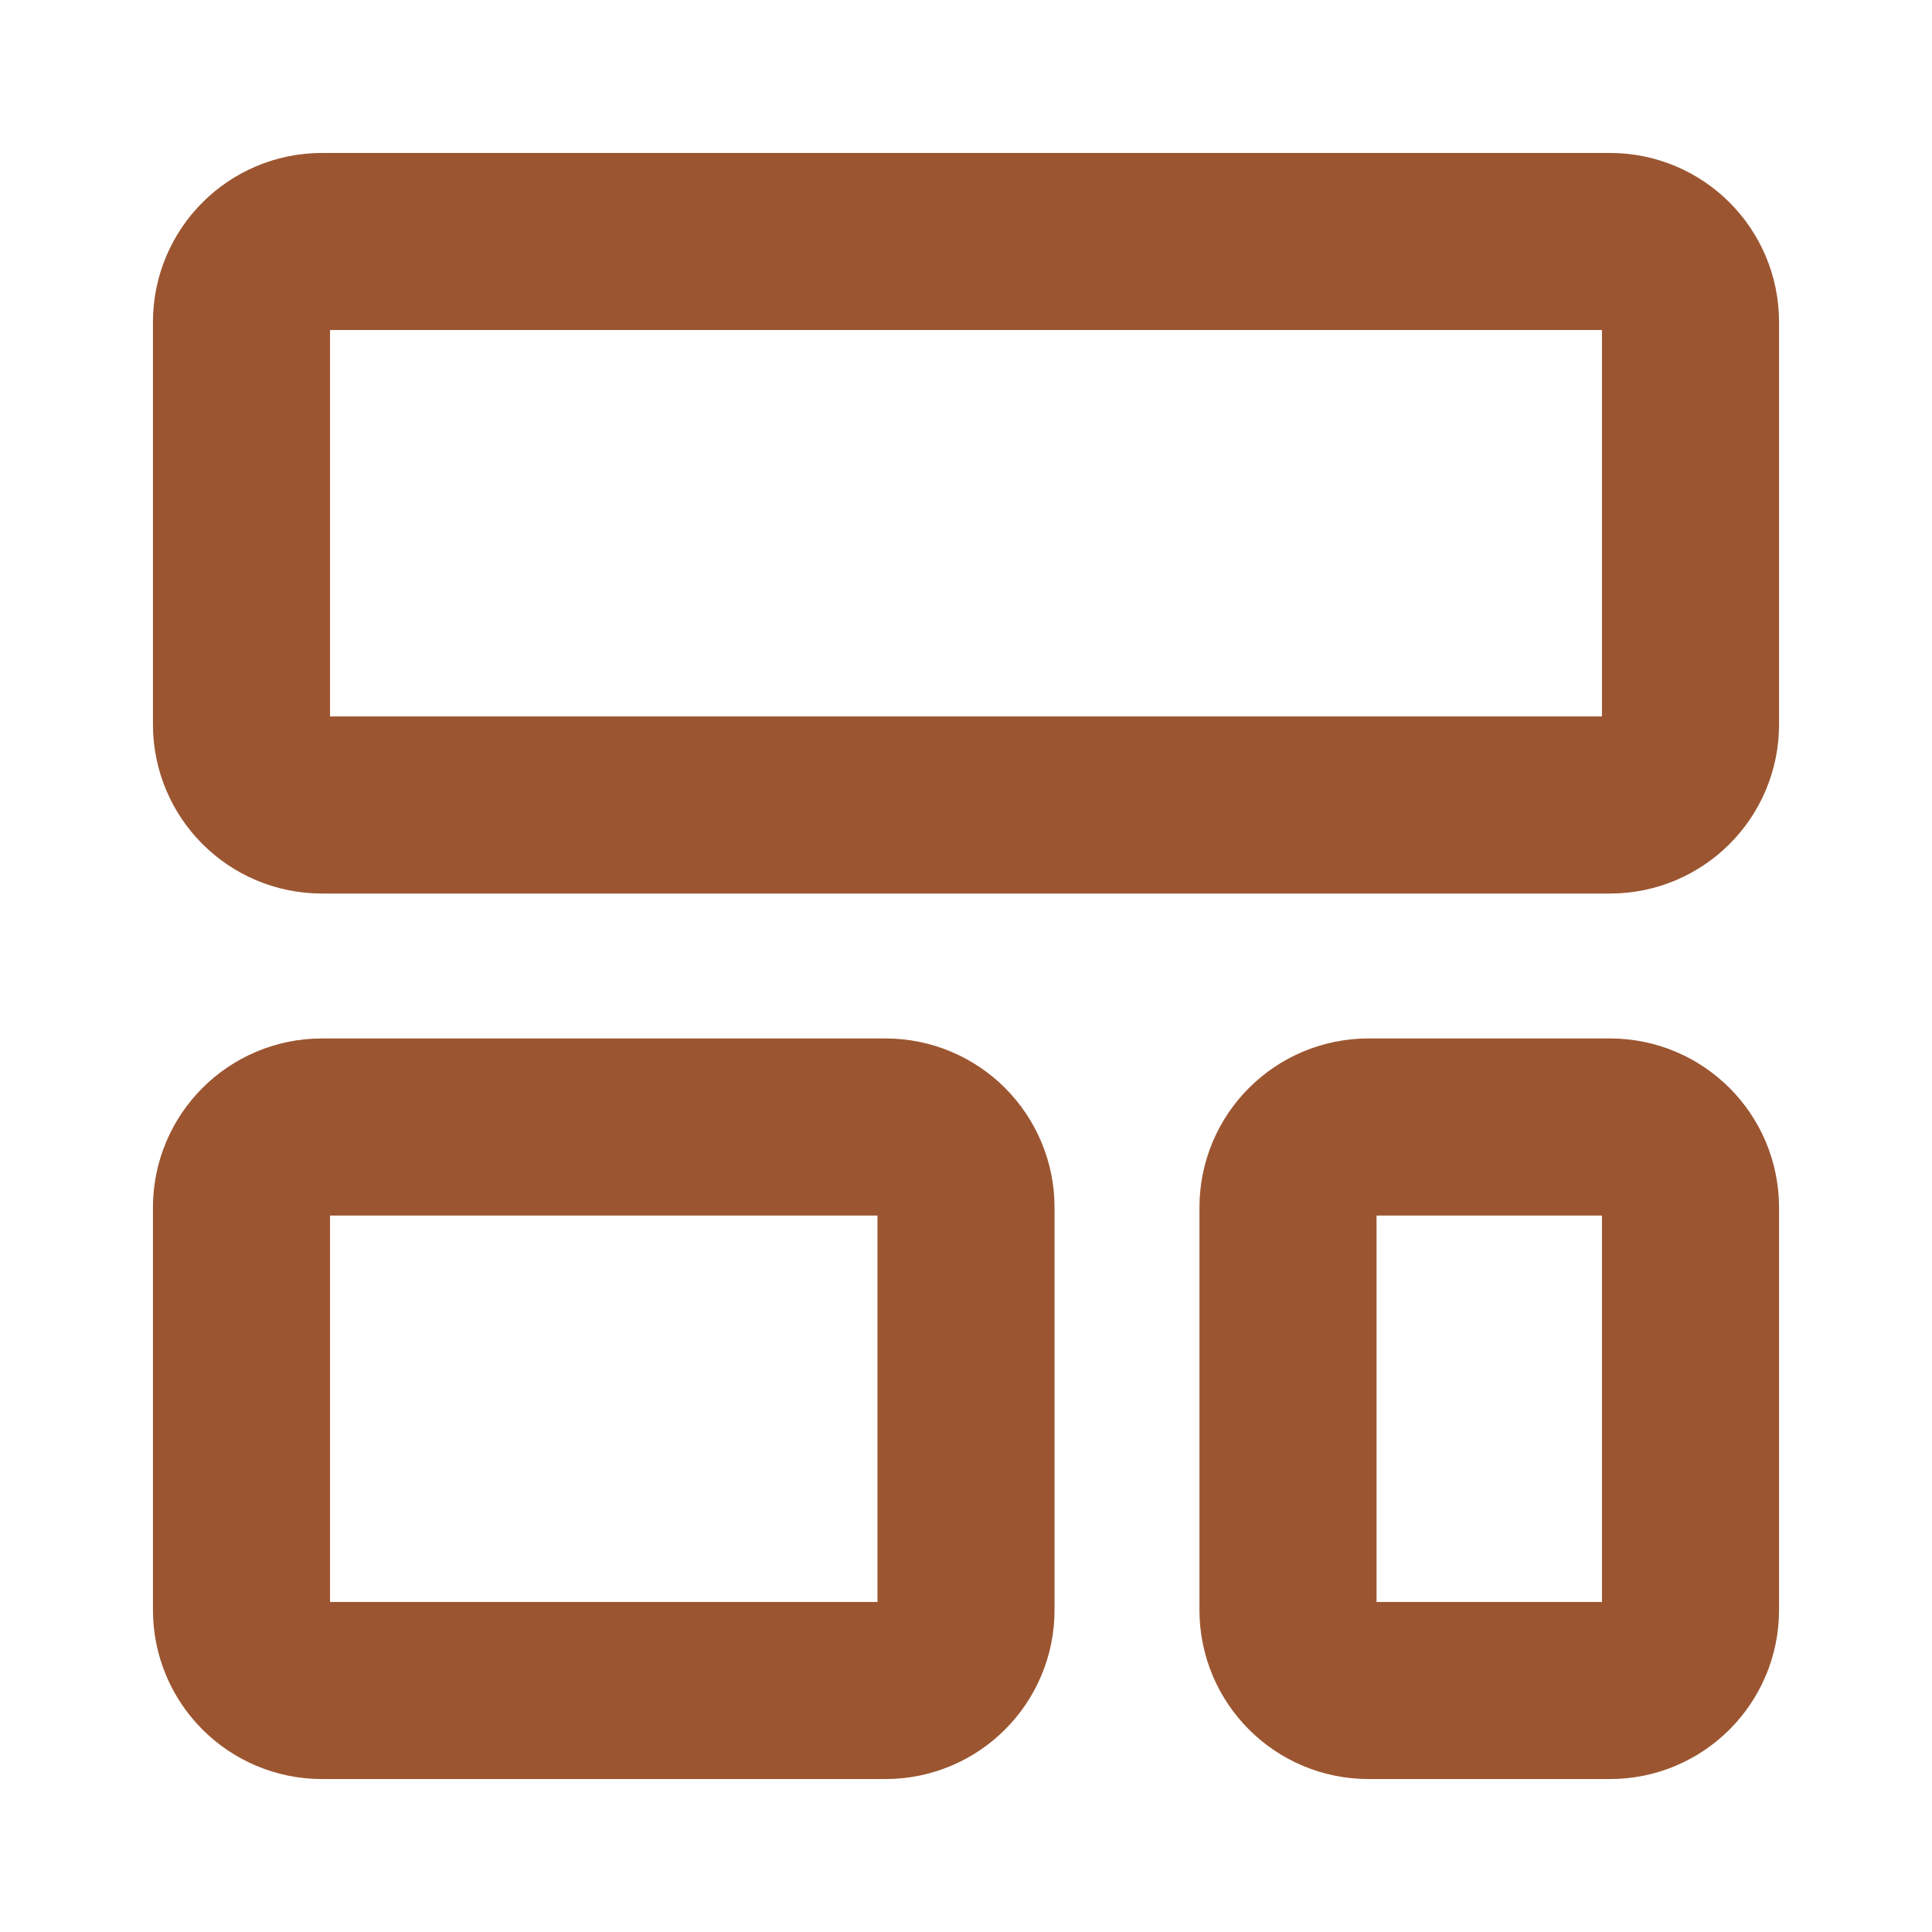
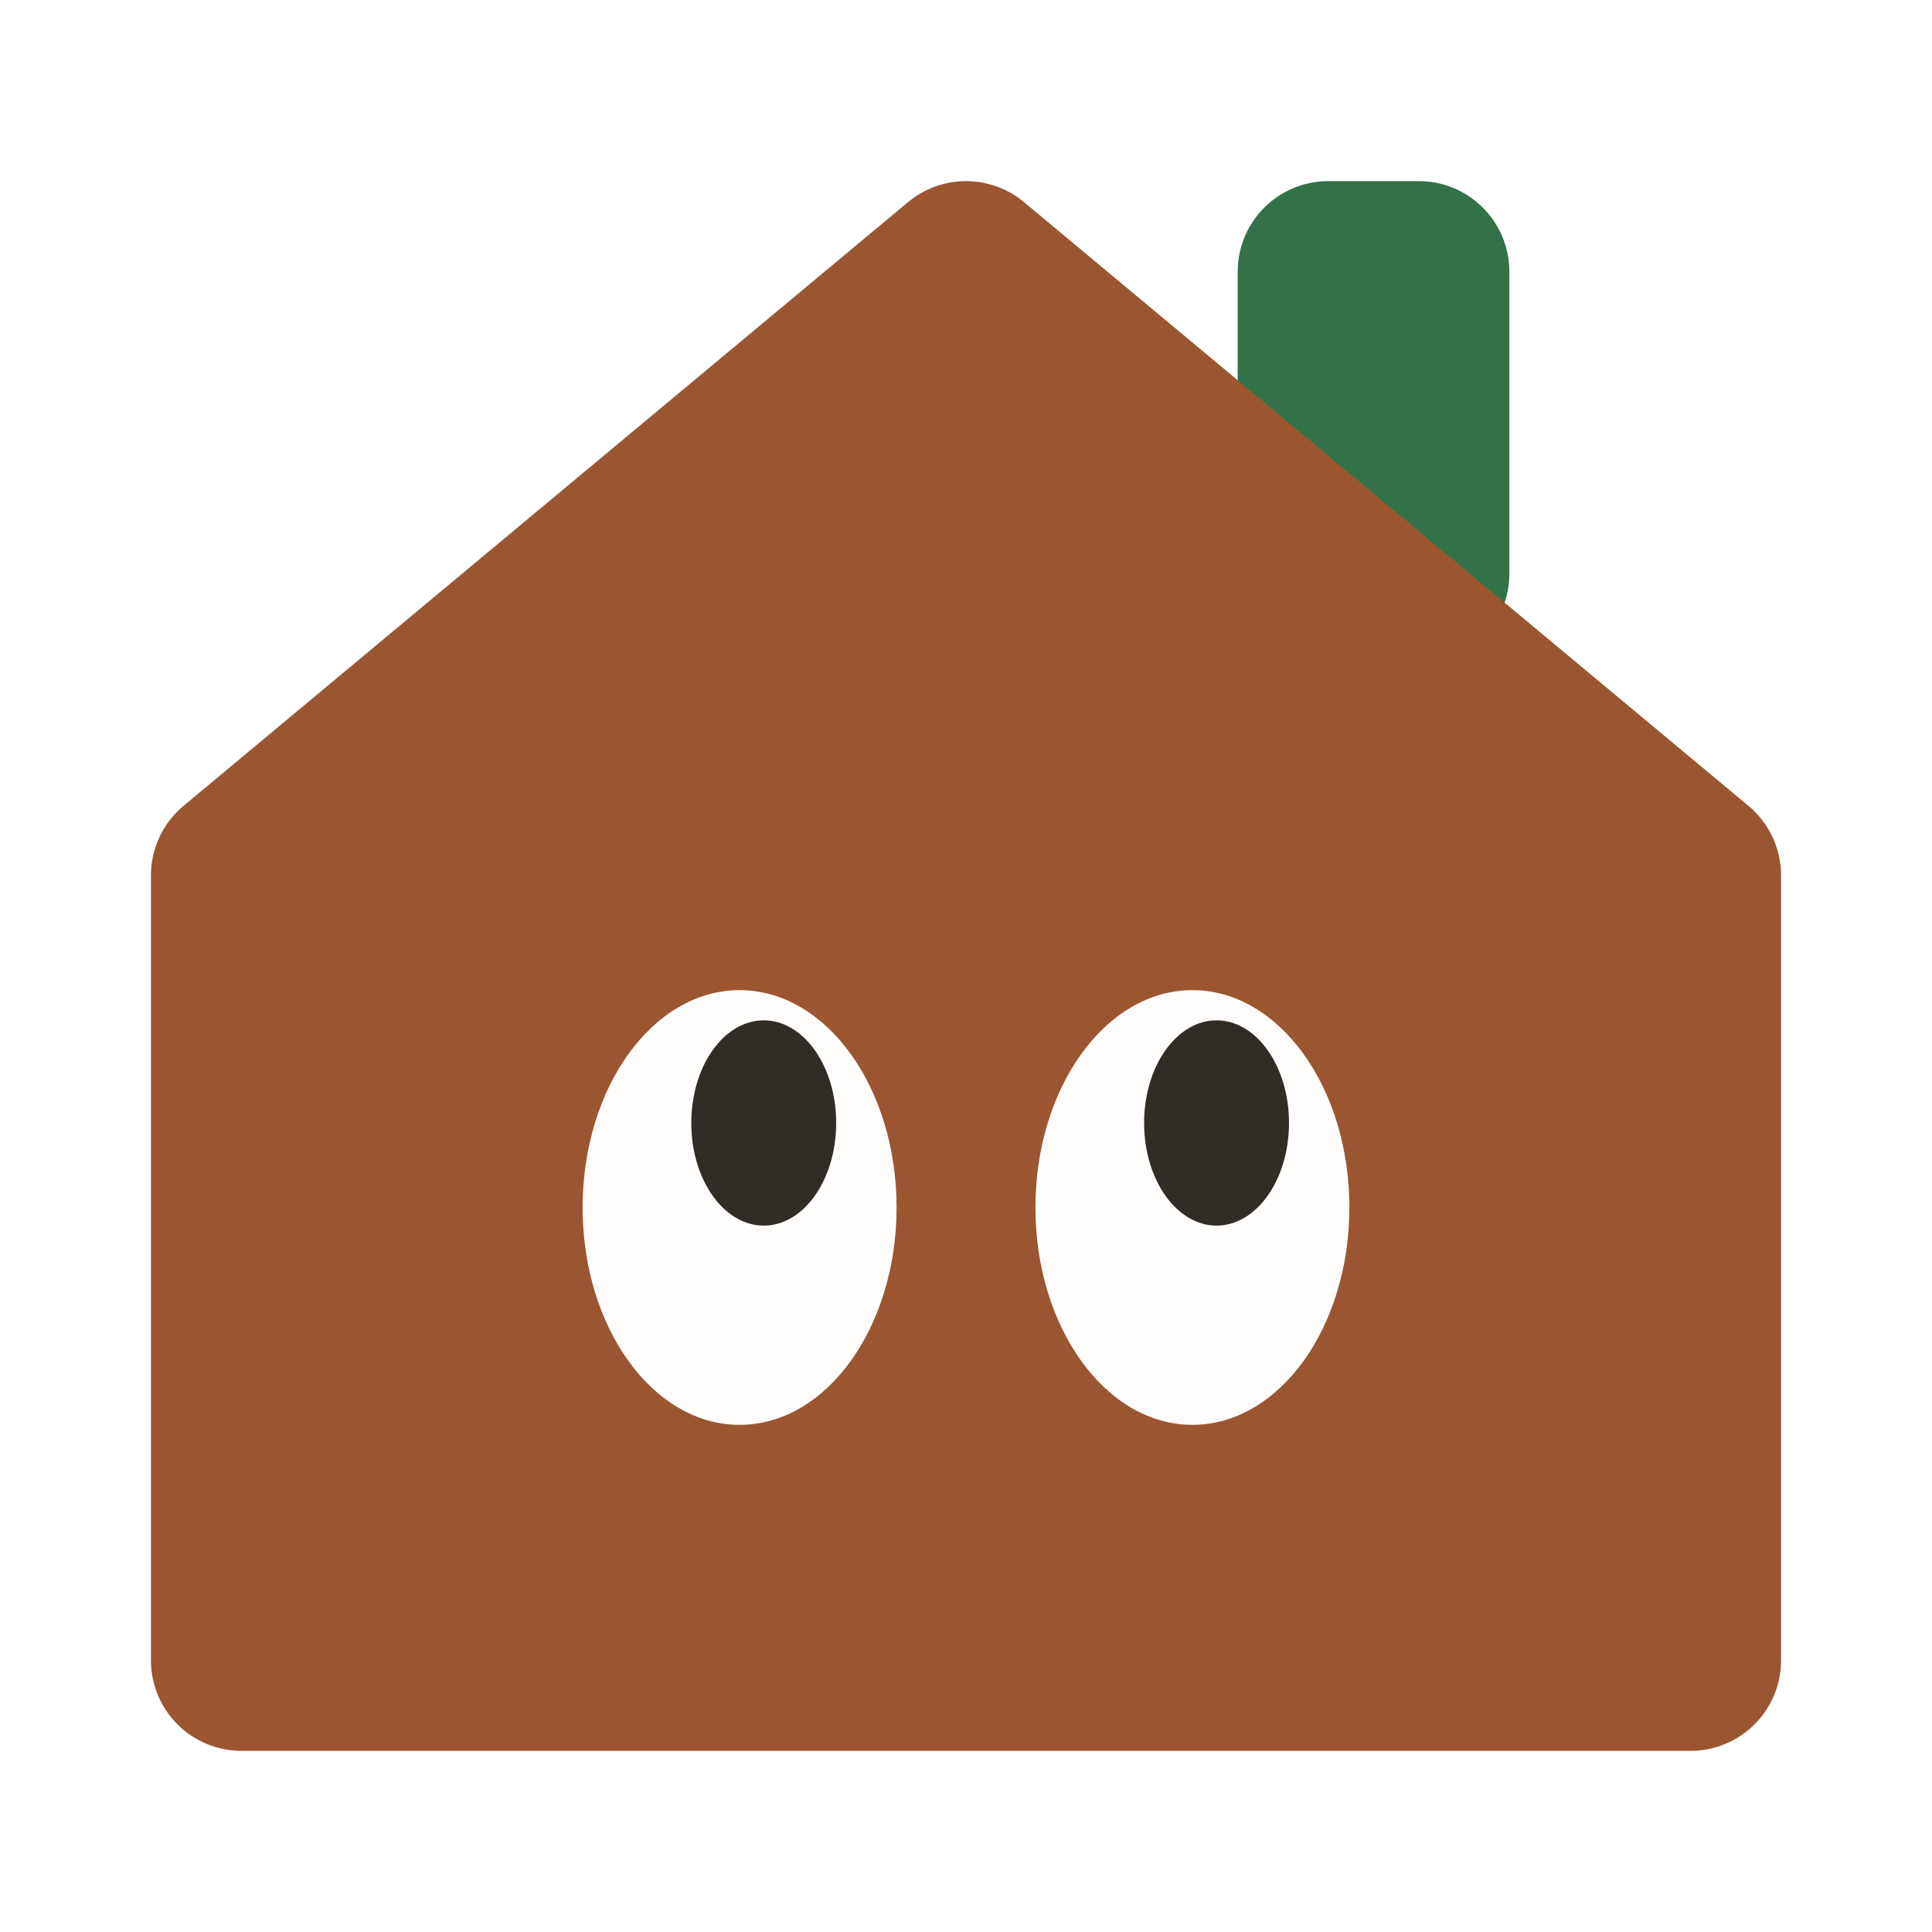
- <svg xmlns="http://www.w3.org/2000/svg" width="32" height="32" viewBox="0 0 24 24" fill="none" stroke="hsl(21, 52%, 40%)" stroke-width="2.2" stroke-linecap="round" stroke-linejoin="round">
-   <rect width="18" height="7" x="3" y="3" rx="1" />
-   <rect width="9" height="7" x="3" y="14" rx="1" />
-   <rect width="5" height="7" x="16" y="14" rx="1" />
+ <svg xmlns="http://www.w3.org/2000/svg" width="64" height="64" viewBox="0 0 64 64">
+   <rect x="41" y="6" width="9" height="16" rx="3" fill="hsl(142 38% 32%)" />
+   <path d="M32 9 L56 29 V55 H8 V29 Z" fill="hsl(21 52% 40%)" stroke="hsl(21 52% 40%)" stroke-width="6" stroke-linejoin="round" />
+   <ellipse cx="24.5" cy="40" rx="5.2" ry="7.2" fill="hsl(40 60% 99%)" />
+   <ellipse cx="39.5" cy="40" rx="5.2" ry="7.2" fill="hsl(40 60% 99%)" />
+   <ellipse cx="25.3" cy="37.2" rx="2.4" ry="3.4" fill="hsl(33 13% 17%)" />
+   <ellipse cx="40.3" cy="37.2" rx="2.4" ry="3.4" fill="hsl(33 13% 17%)" />
</svg>
